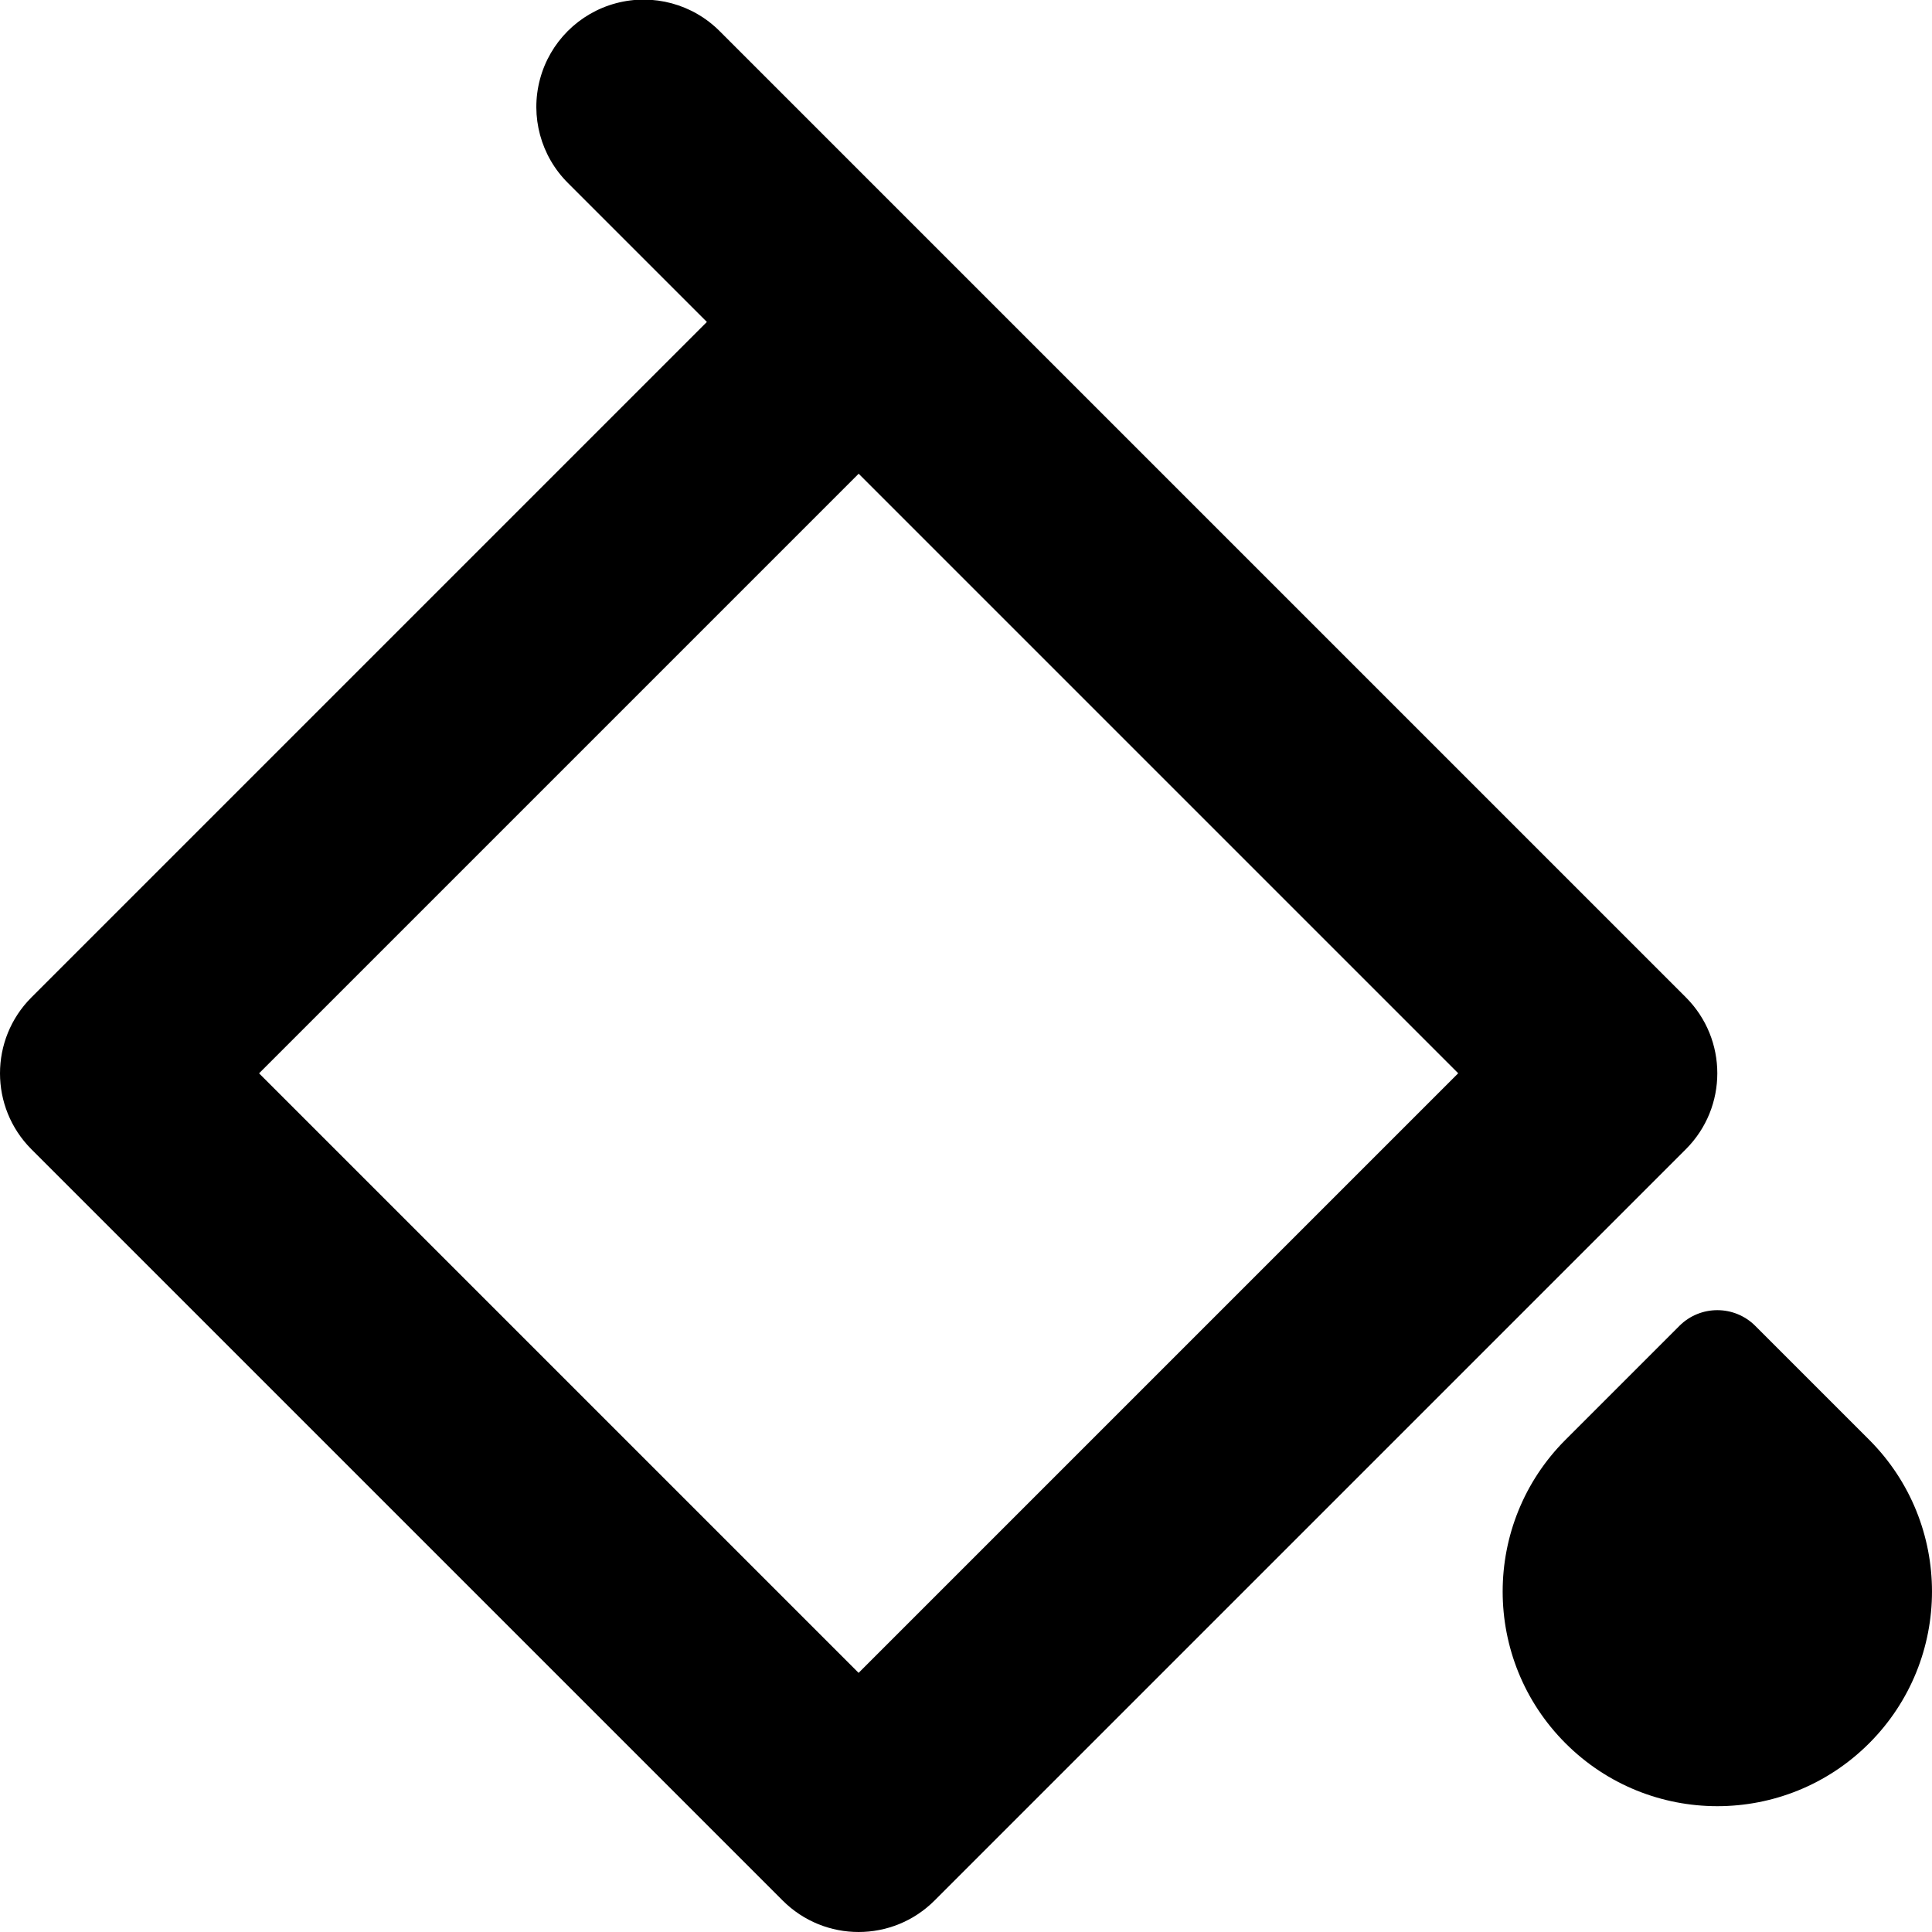
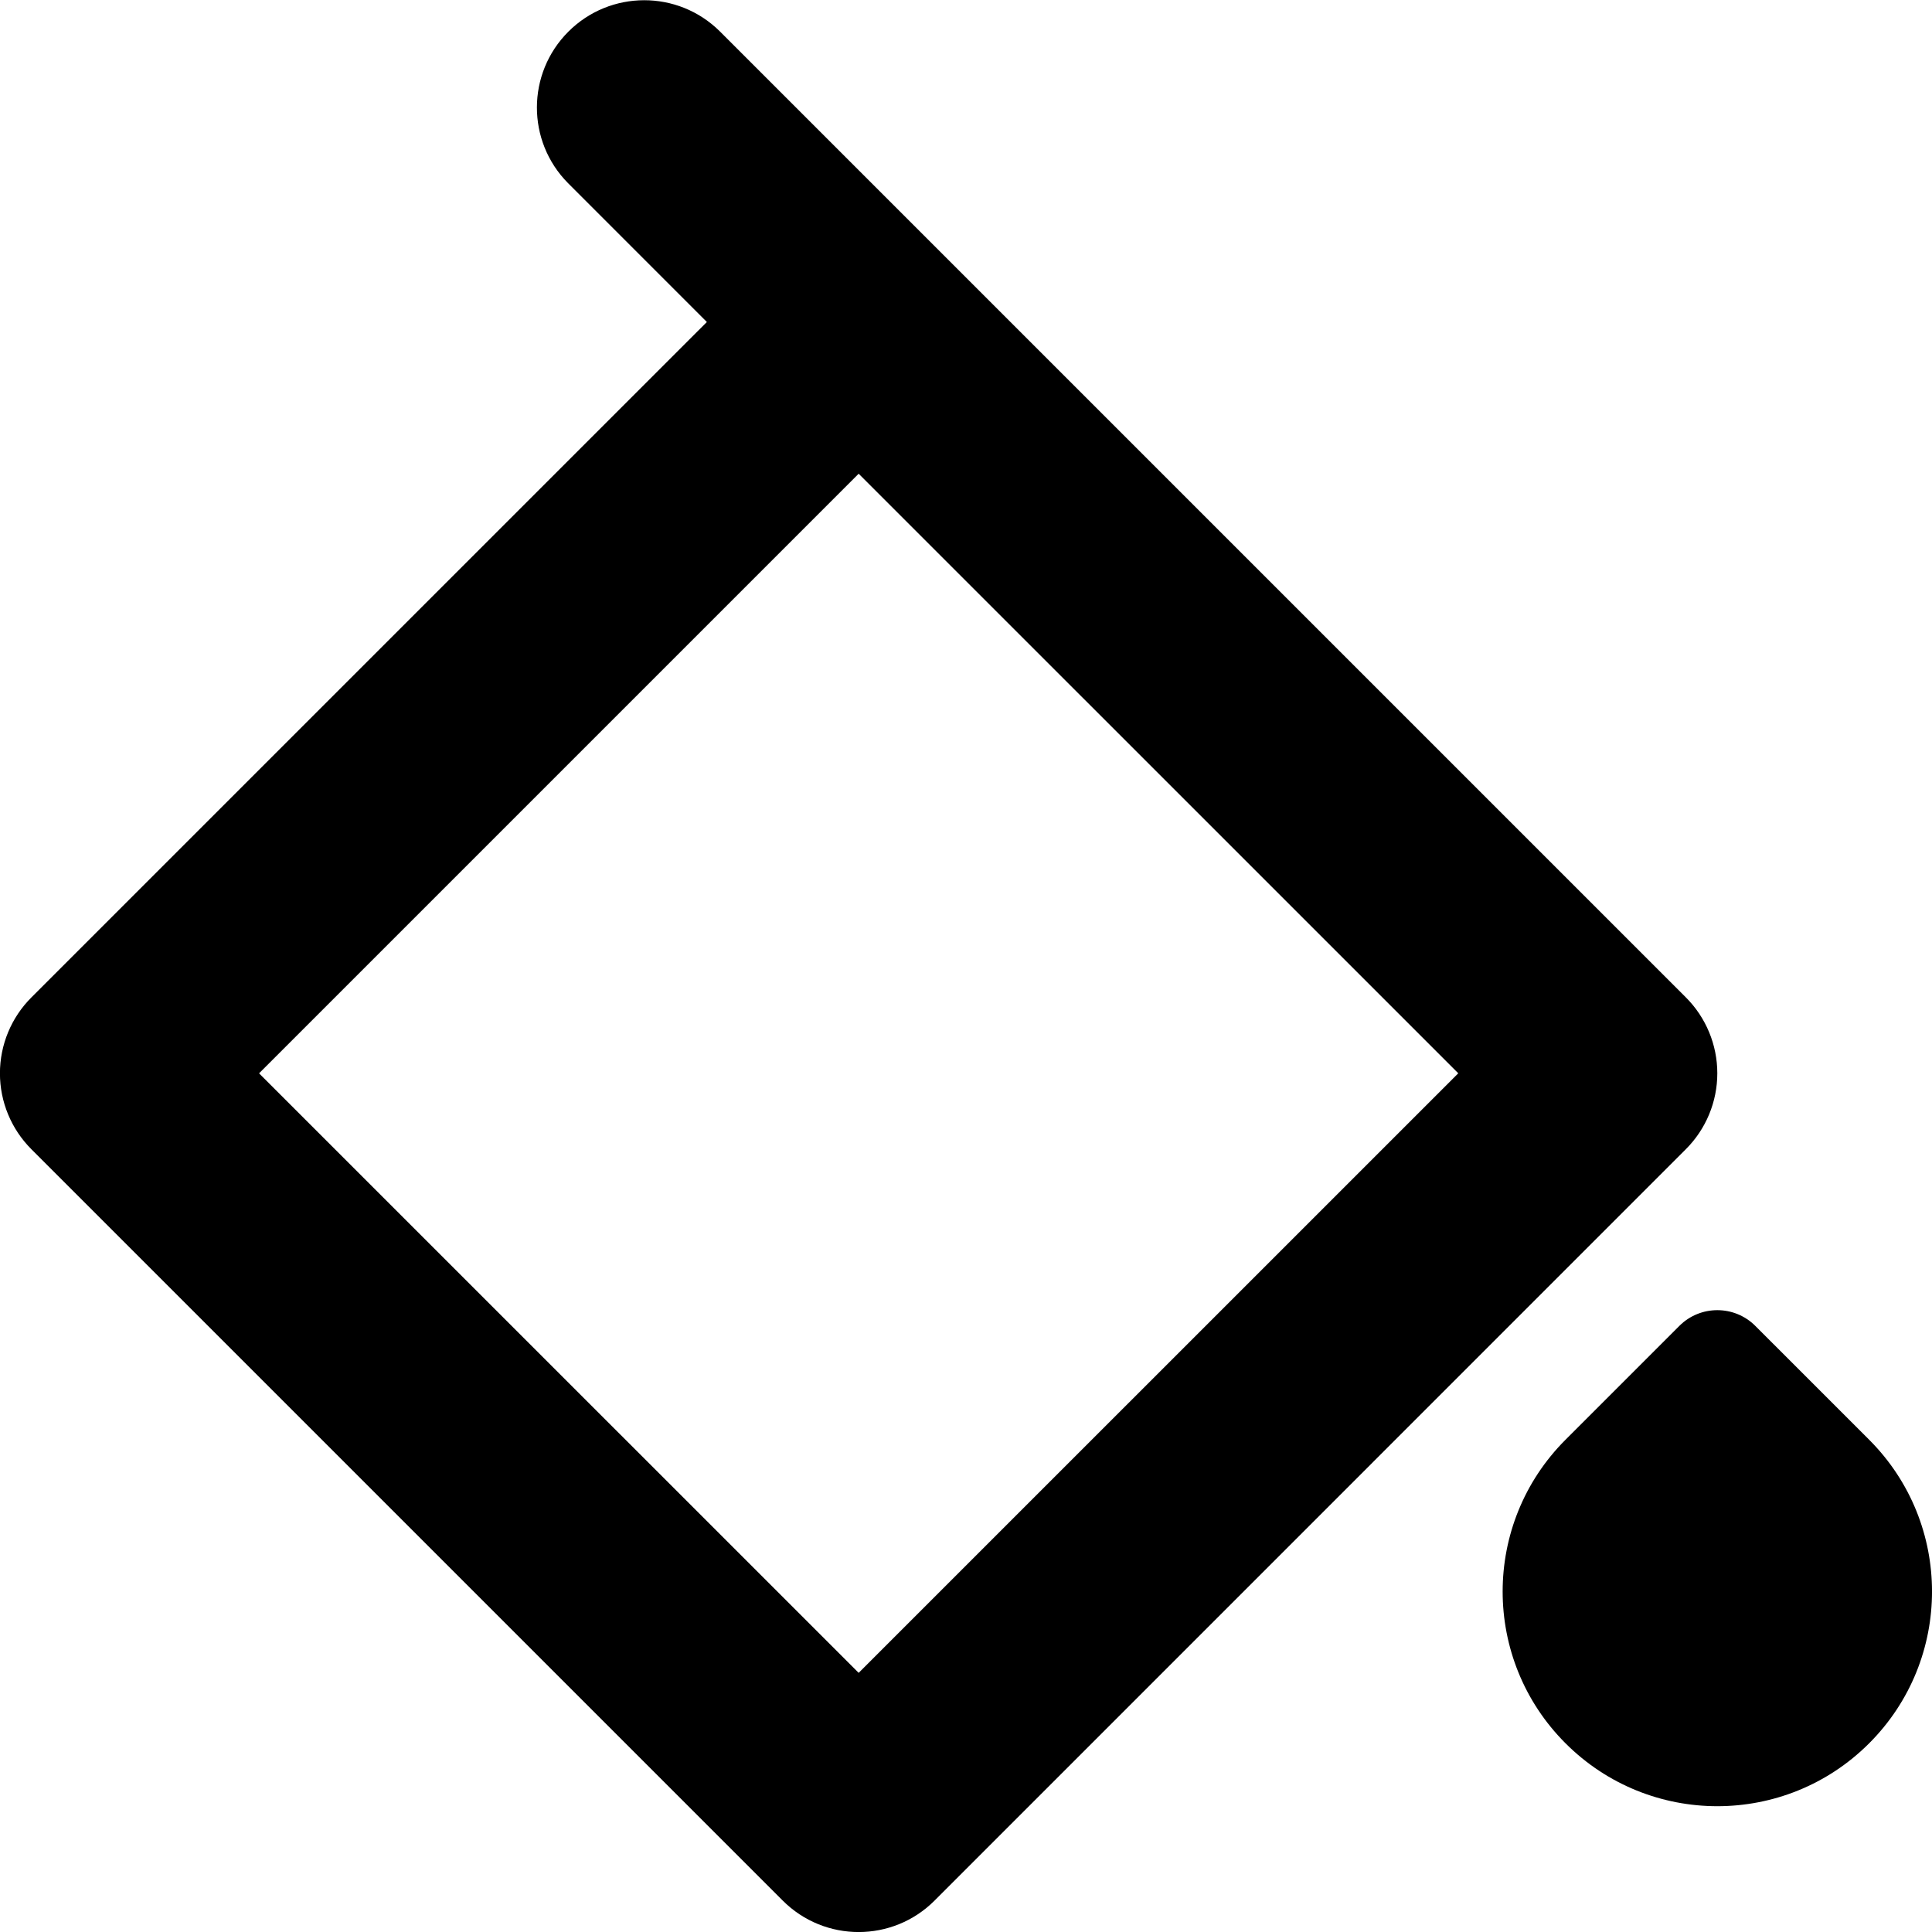
- <svg xmlns="http://www.w3.org/2000/svg" width="450" height="450" viewBox="0 0 450 450">
-   <g>
-     <path d="M392.663,267.678a25.012,25.012,0,0,0,.007-35.378L167.678,7.308a25,25,0,1,0-35.355,35.355l32.323,32.322L7.322,232.308a25.037,25.037,0,0,0,0,35.385L182.308,442.678a25,25,0,0,0,35.355,0h0l.007-.007.008-.008Zm-53.018-17.693L199.985,389.645,60.341,250,200,110.34Z" />
-     <path d="M435.355,335.341,408.839,308.824a12.5,12.5,0,0,0-17.678,0l-26.517,26.517a50,50,0,0,0,0,70.71l0.0 0a50,50,0,0,0,70.71,0l0-0A50,50,0,0,0,435.355,335.341Z" />
-   </g>
-   <rect width="450" height="450" fill="none" />
+ <svg xmlns="http://www.w3.org/2000/svg" id="Layer_1" data-name="Layer 1" viewBox="0 0 450 450">
+   <path d="M392.66,267.68a25,25,0,0,0,0-35.38l-225-225a25,25,0,0,0-35.36,35.35L164.64,75,7.32,232.31a25,25,0,0,0,0,35.38l175,175a25,25,0,0,0,35.35,0h0Zm-53-17.69L200,389.64,60.34,250,200,110.34Z" />
+   <path d="M435.36,335.34l-26.52-26.52a12.51,12.51,0,0,0-17.68,0l-26.52,26.52a50,50,0,0,0,0,70.71h0a50,50,0,0,0,70.72,0h0A50,50,0,0,0,435.36,335.34Z" />
</svg>
